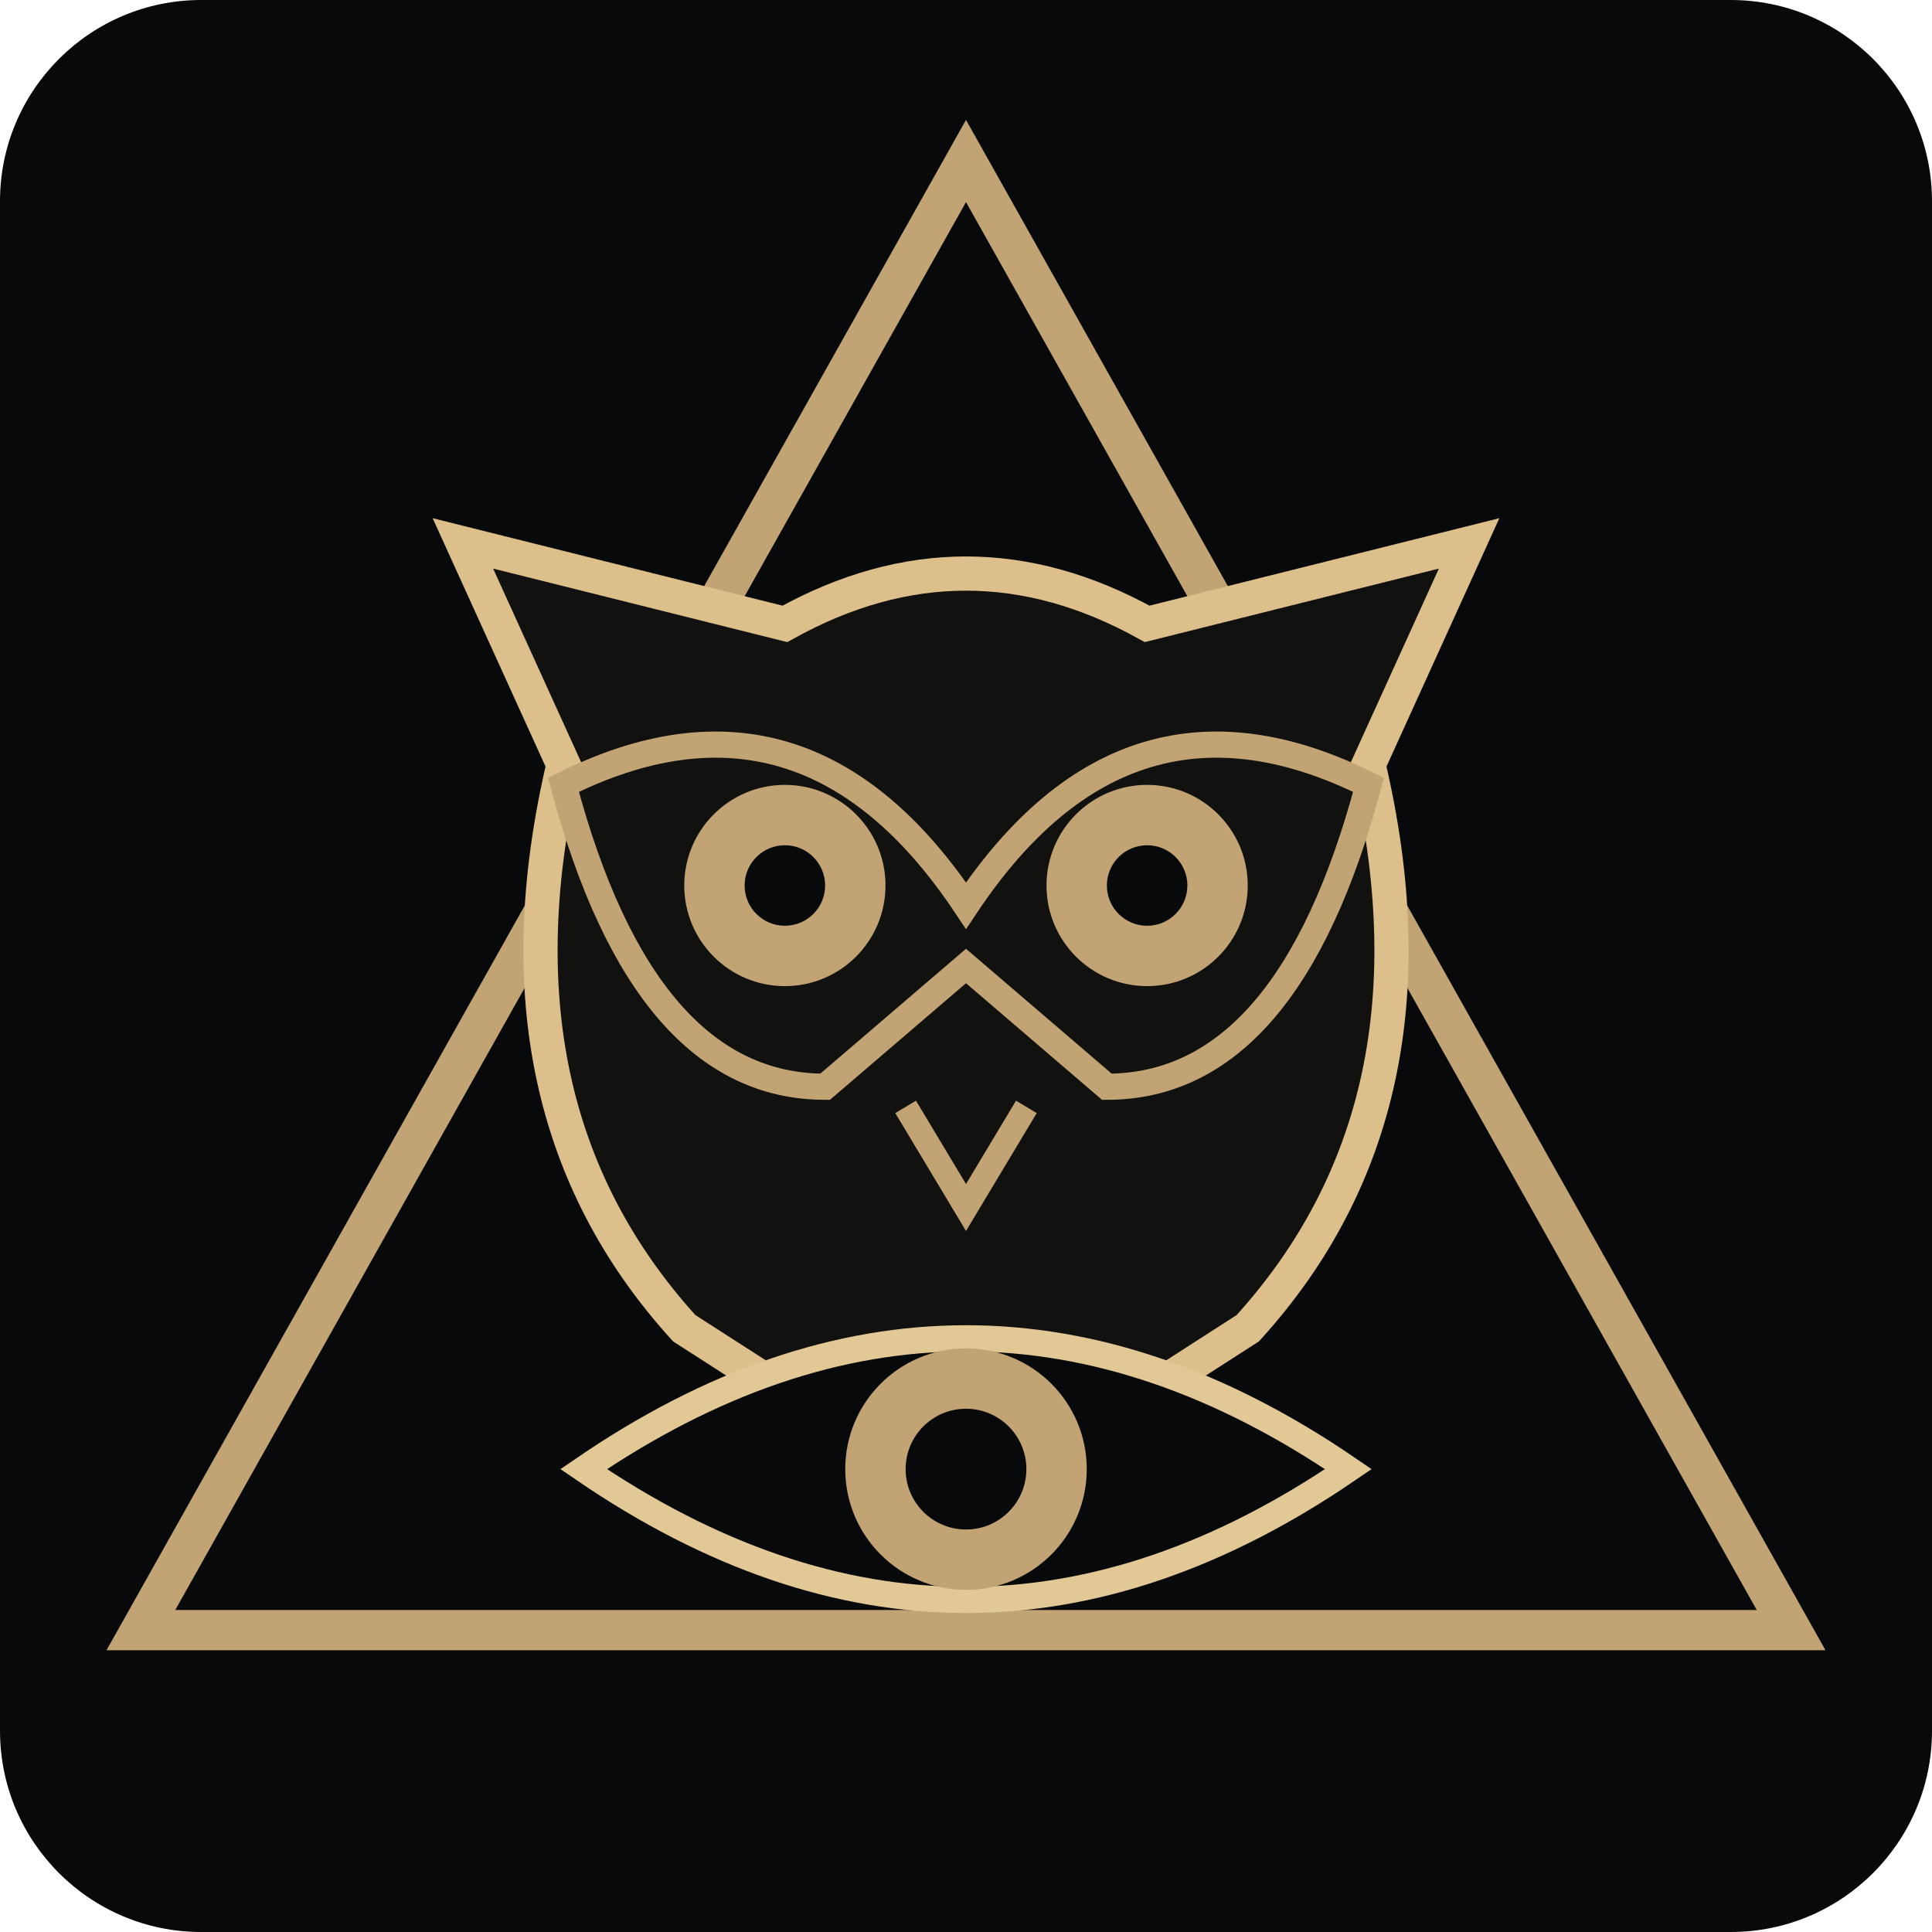
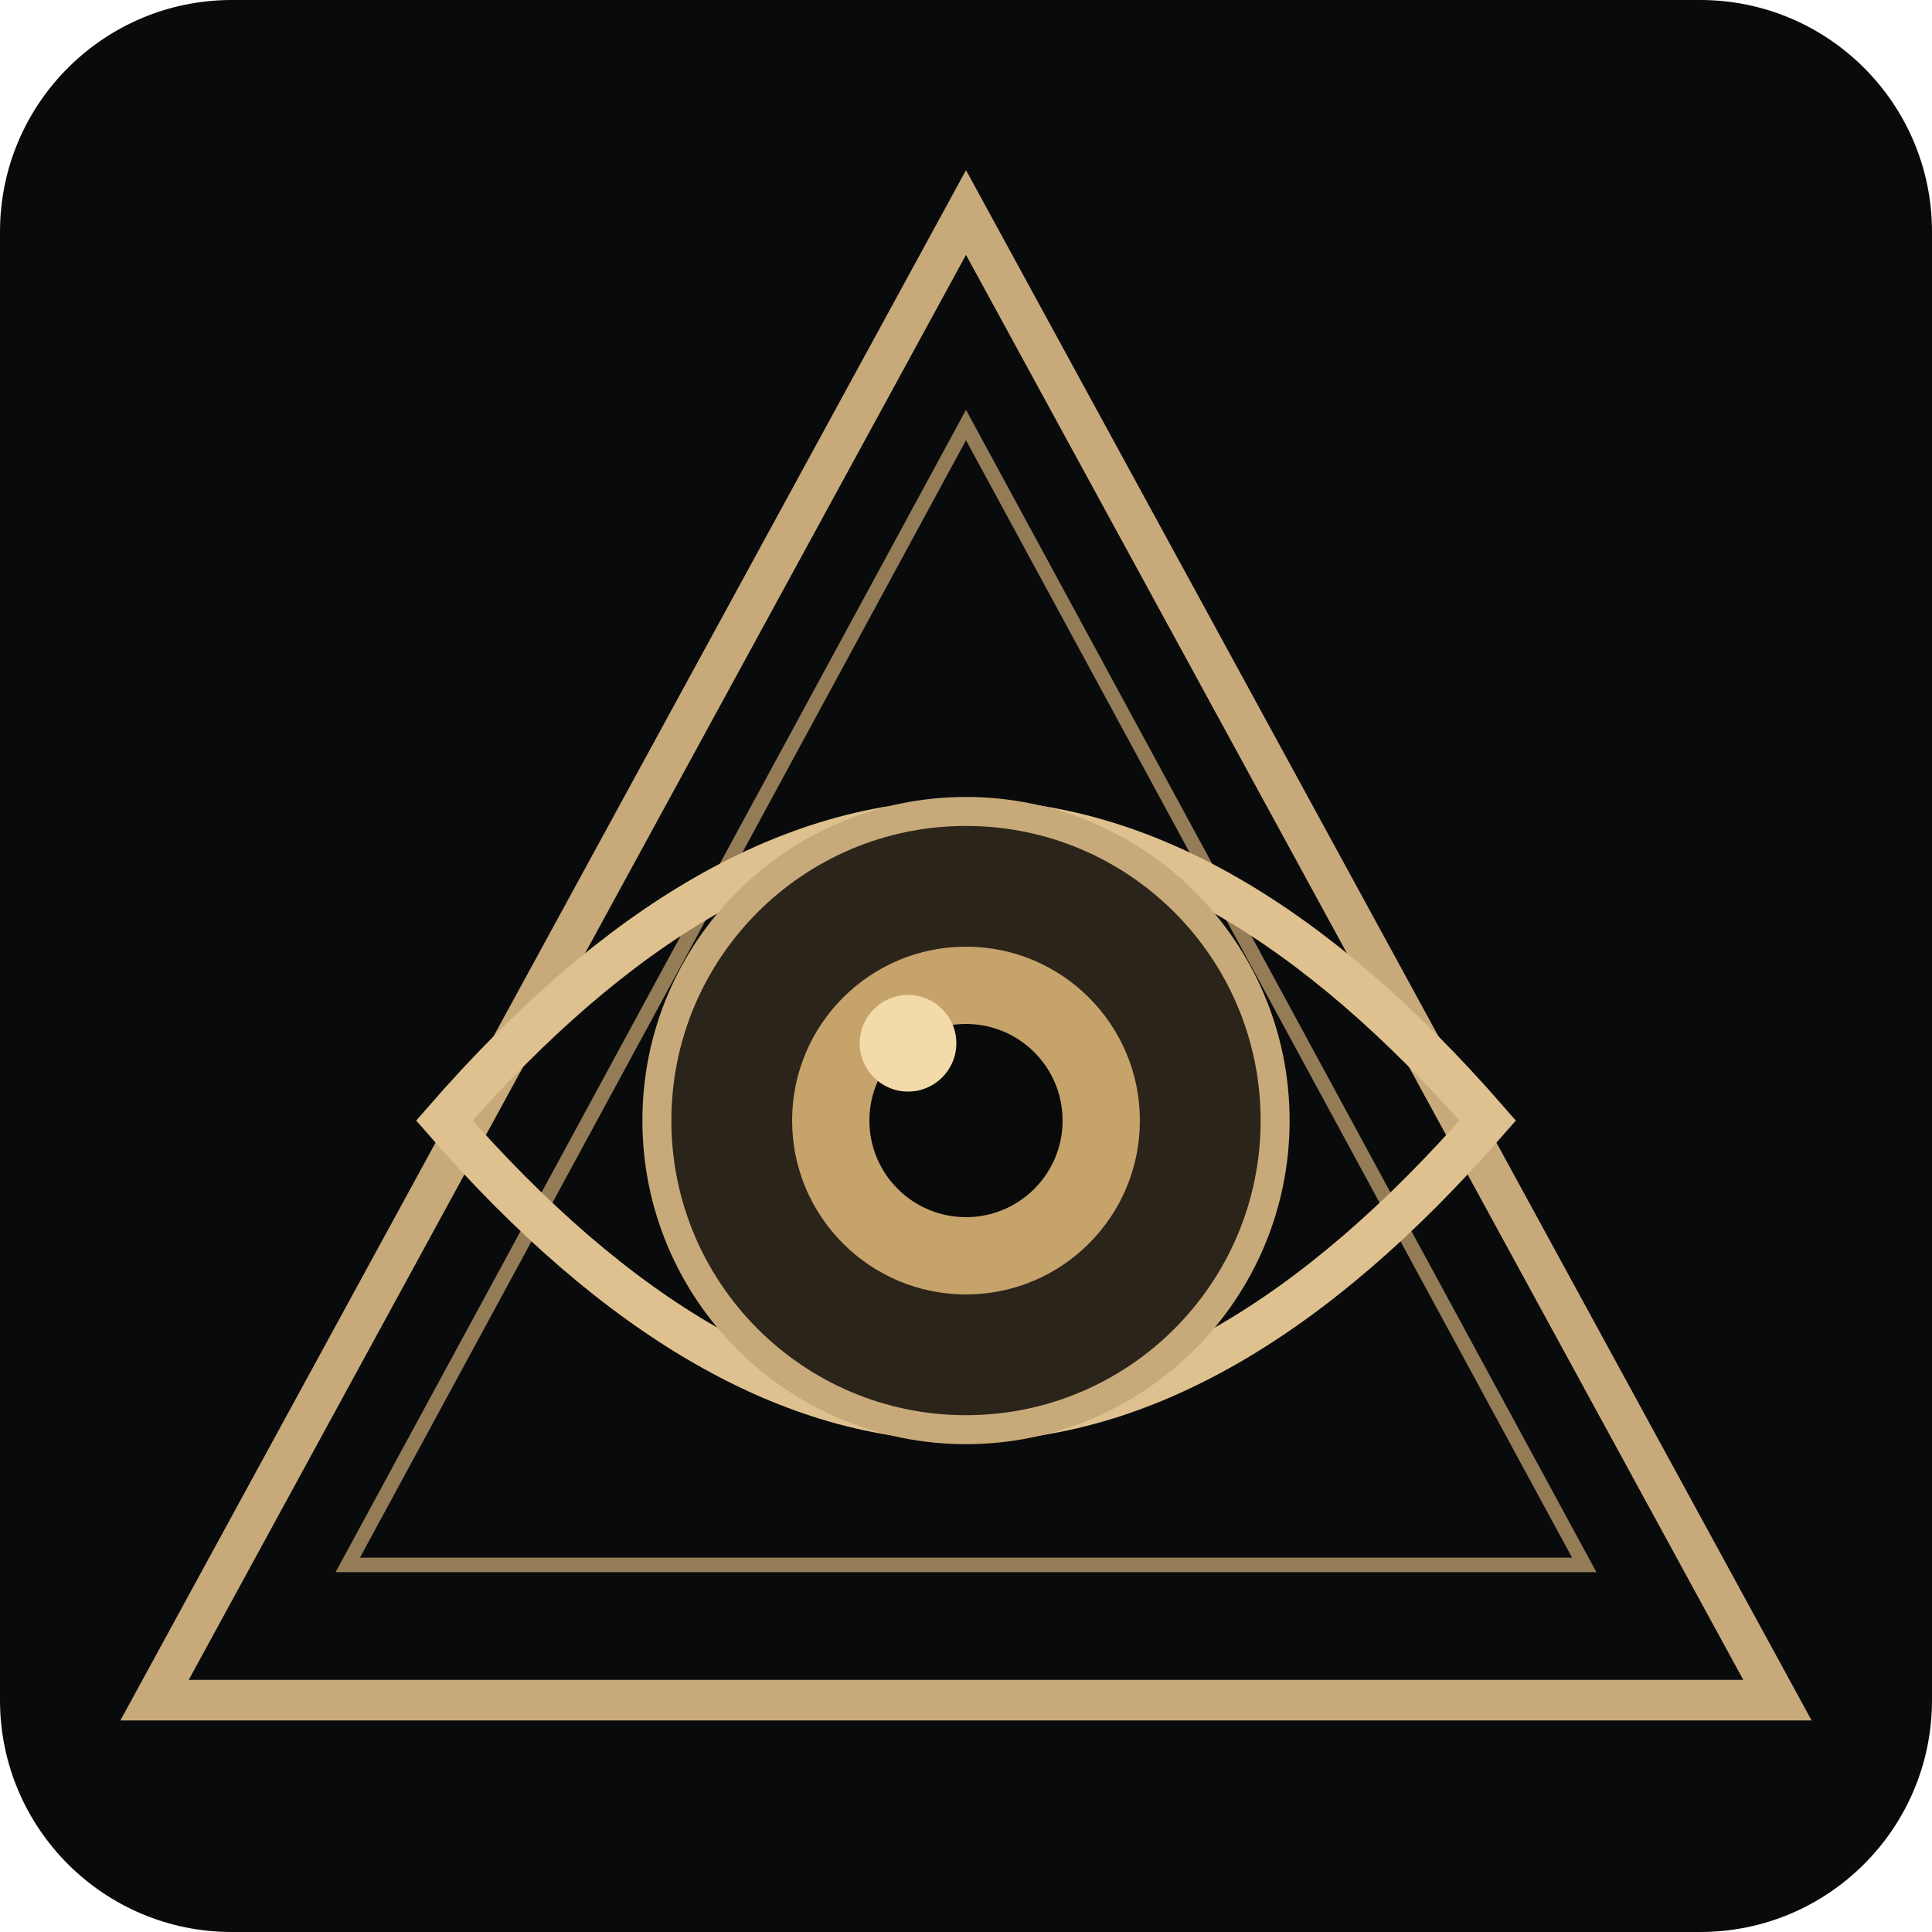
- <svg xmlns="http://www.w3.org/2000/svg" viewBox="0 0 96 96">
-   <rect width="96" height="96" rx="10" fill="#08090b" />
-   <path d="M48 8 89 81H7L48 8Z" fill="none" stroke="#c1a374" stroke-width="2" />
-   <path d="M28 38 23 27 39 31Q48 26 57 31L73 27 68 38Q72 55 62 66L48 75 34 66Q24 55 28 38Z" fill="#11110f" stroke="#ddbf8b" stroke-width="1.7" />
-   <path d="M28 39Q40 33 48 45Q56 33 68 39Q64 54 55 54L48 48 41 54Q32 54 28 39Z" fill="none" stroke="#c1a374" stroke-width="1.3" />
-   <circle cx="39" cy="44" r="5" fill="#c1a374" />
-   <circle cx="57" cy="44" r="5" fill="#c1a374" />
-   <circle cx="39" cy="44" r="2" fill="#08090b" />
-   <circle cx="57" cy="44" r="2" fill="#08090b" />
-   <path d="M45 55 48 60 51 55" fill="none" stroke="#c1a374" stroke-width="1.2" />
-   <path d="M29 73Q48 60 67 73Q48 86 29 73Z" fill="#08090b" stroke="#e2c895" stroke-width="1.3" />
-   <circle cx="48" cy="73" r="6" fill="#c1a374" />
-   <circle cx="48" cy="73" r="3" fill="#08090b" />
+ <svg xmlns="http://www.w3.org/2000/svg" viewBox="0 0 100 100">
+   <rect width="100" height="100" rx="12" fill="#090a0b" />
+   <path d="M50 11 92 88H8L50 11Z" stroke="#c8aa7a" fill="none" stroke-width="2.1" />
+   <path d="M50 22 82 81H18L50 22Z" stroke="#947c57" fill="none" stroke-width=".75" />
+   <path d="M23 58Q50 27 77 58Q50 89 23 58Z" stroke="#dec18e" stroke-width="2.2" fill="none" />
+   <circle cx="50" cy="58" r="16" stroke="#c8aa7a" stroke-width="1.5" fill="#2b241a" />
+   <circle cx="50" cy="58" r="9" fill="#c7a36c" />
+   <circle cx="50" cy="58" r="5" fill="#080909" />
+   <circle cx="47" cy="54" r="2.5" fill="#f3dba9" />
</svg>
